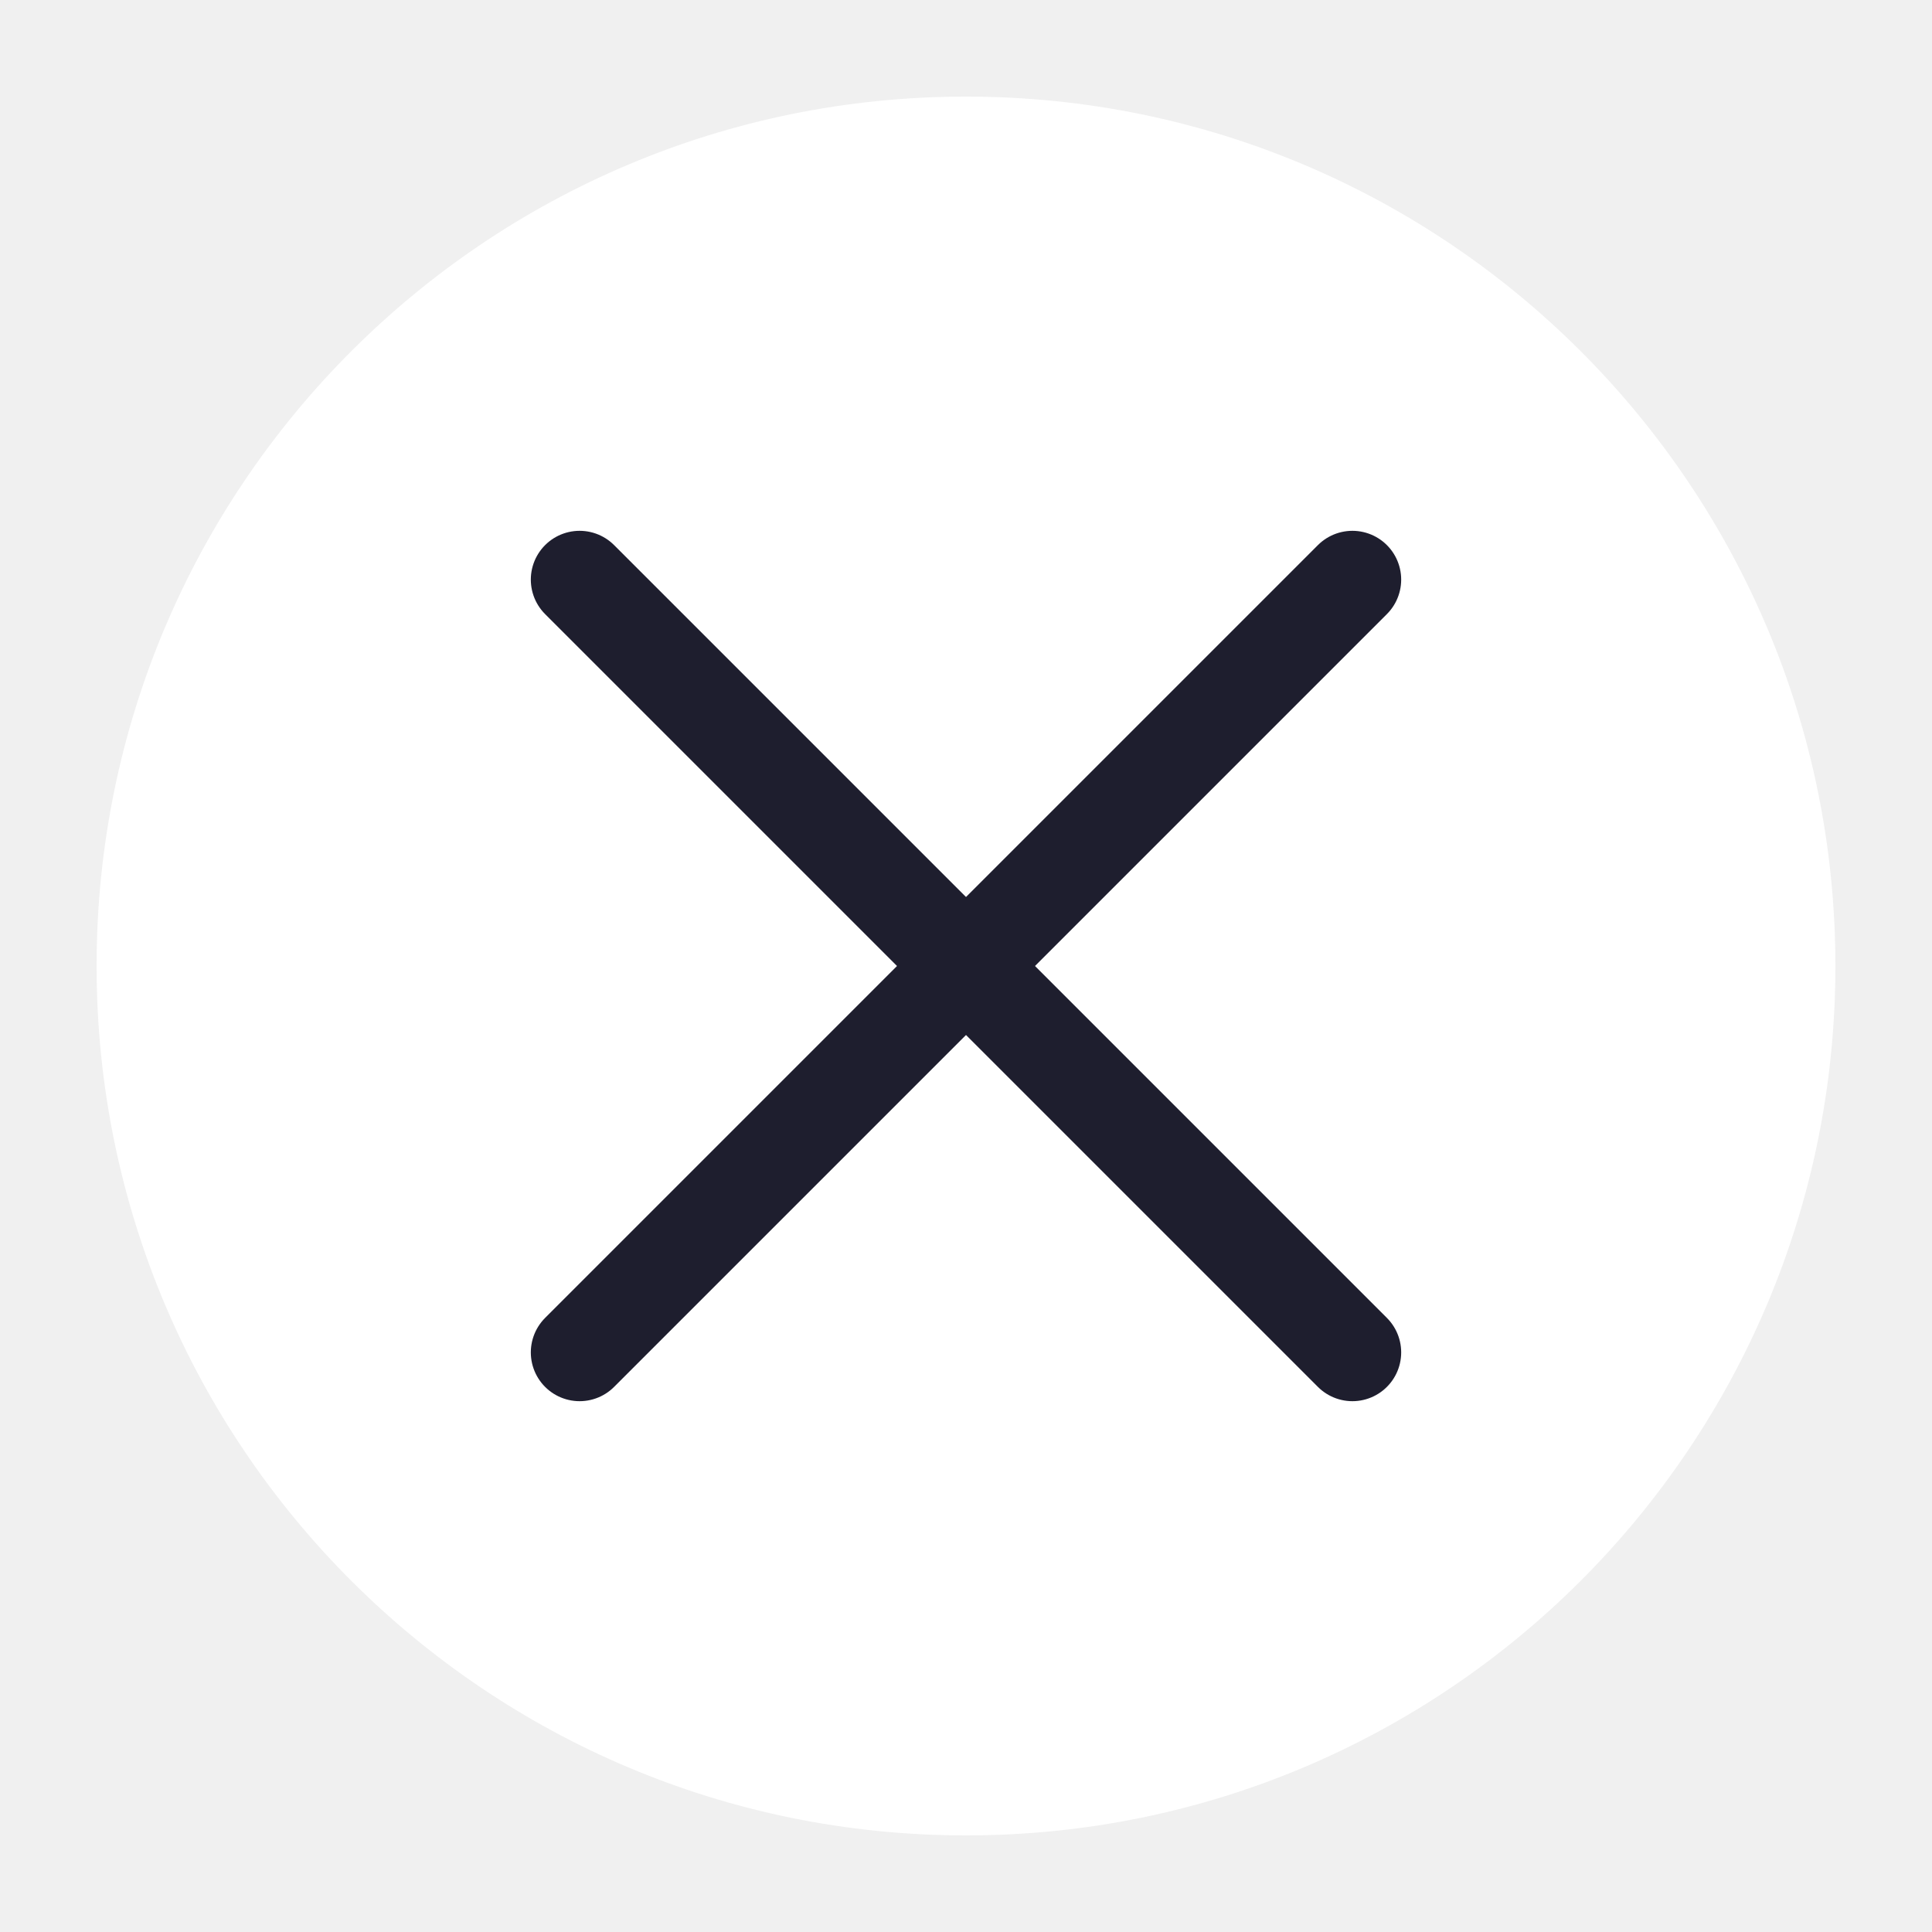
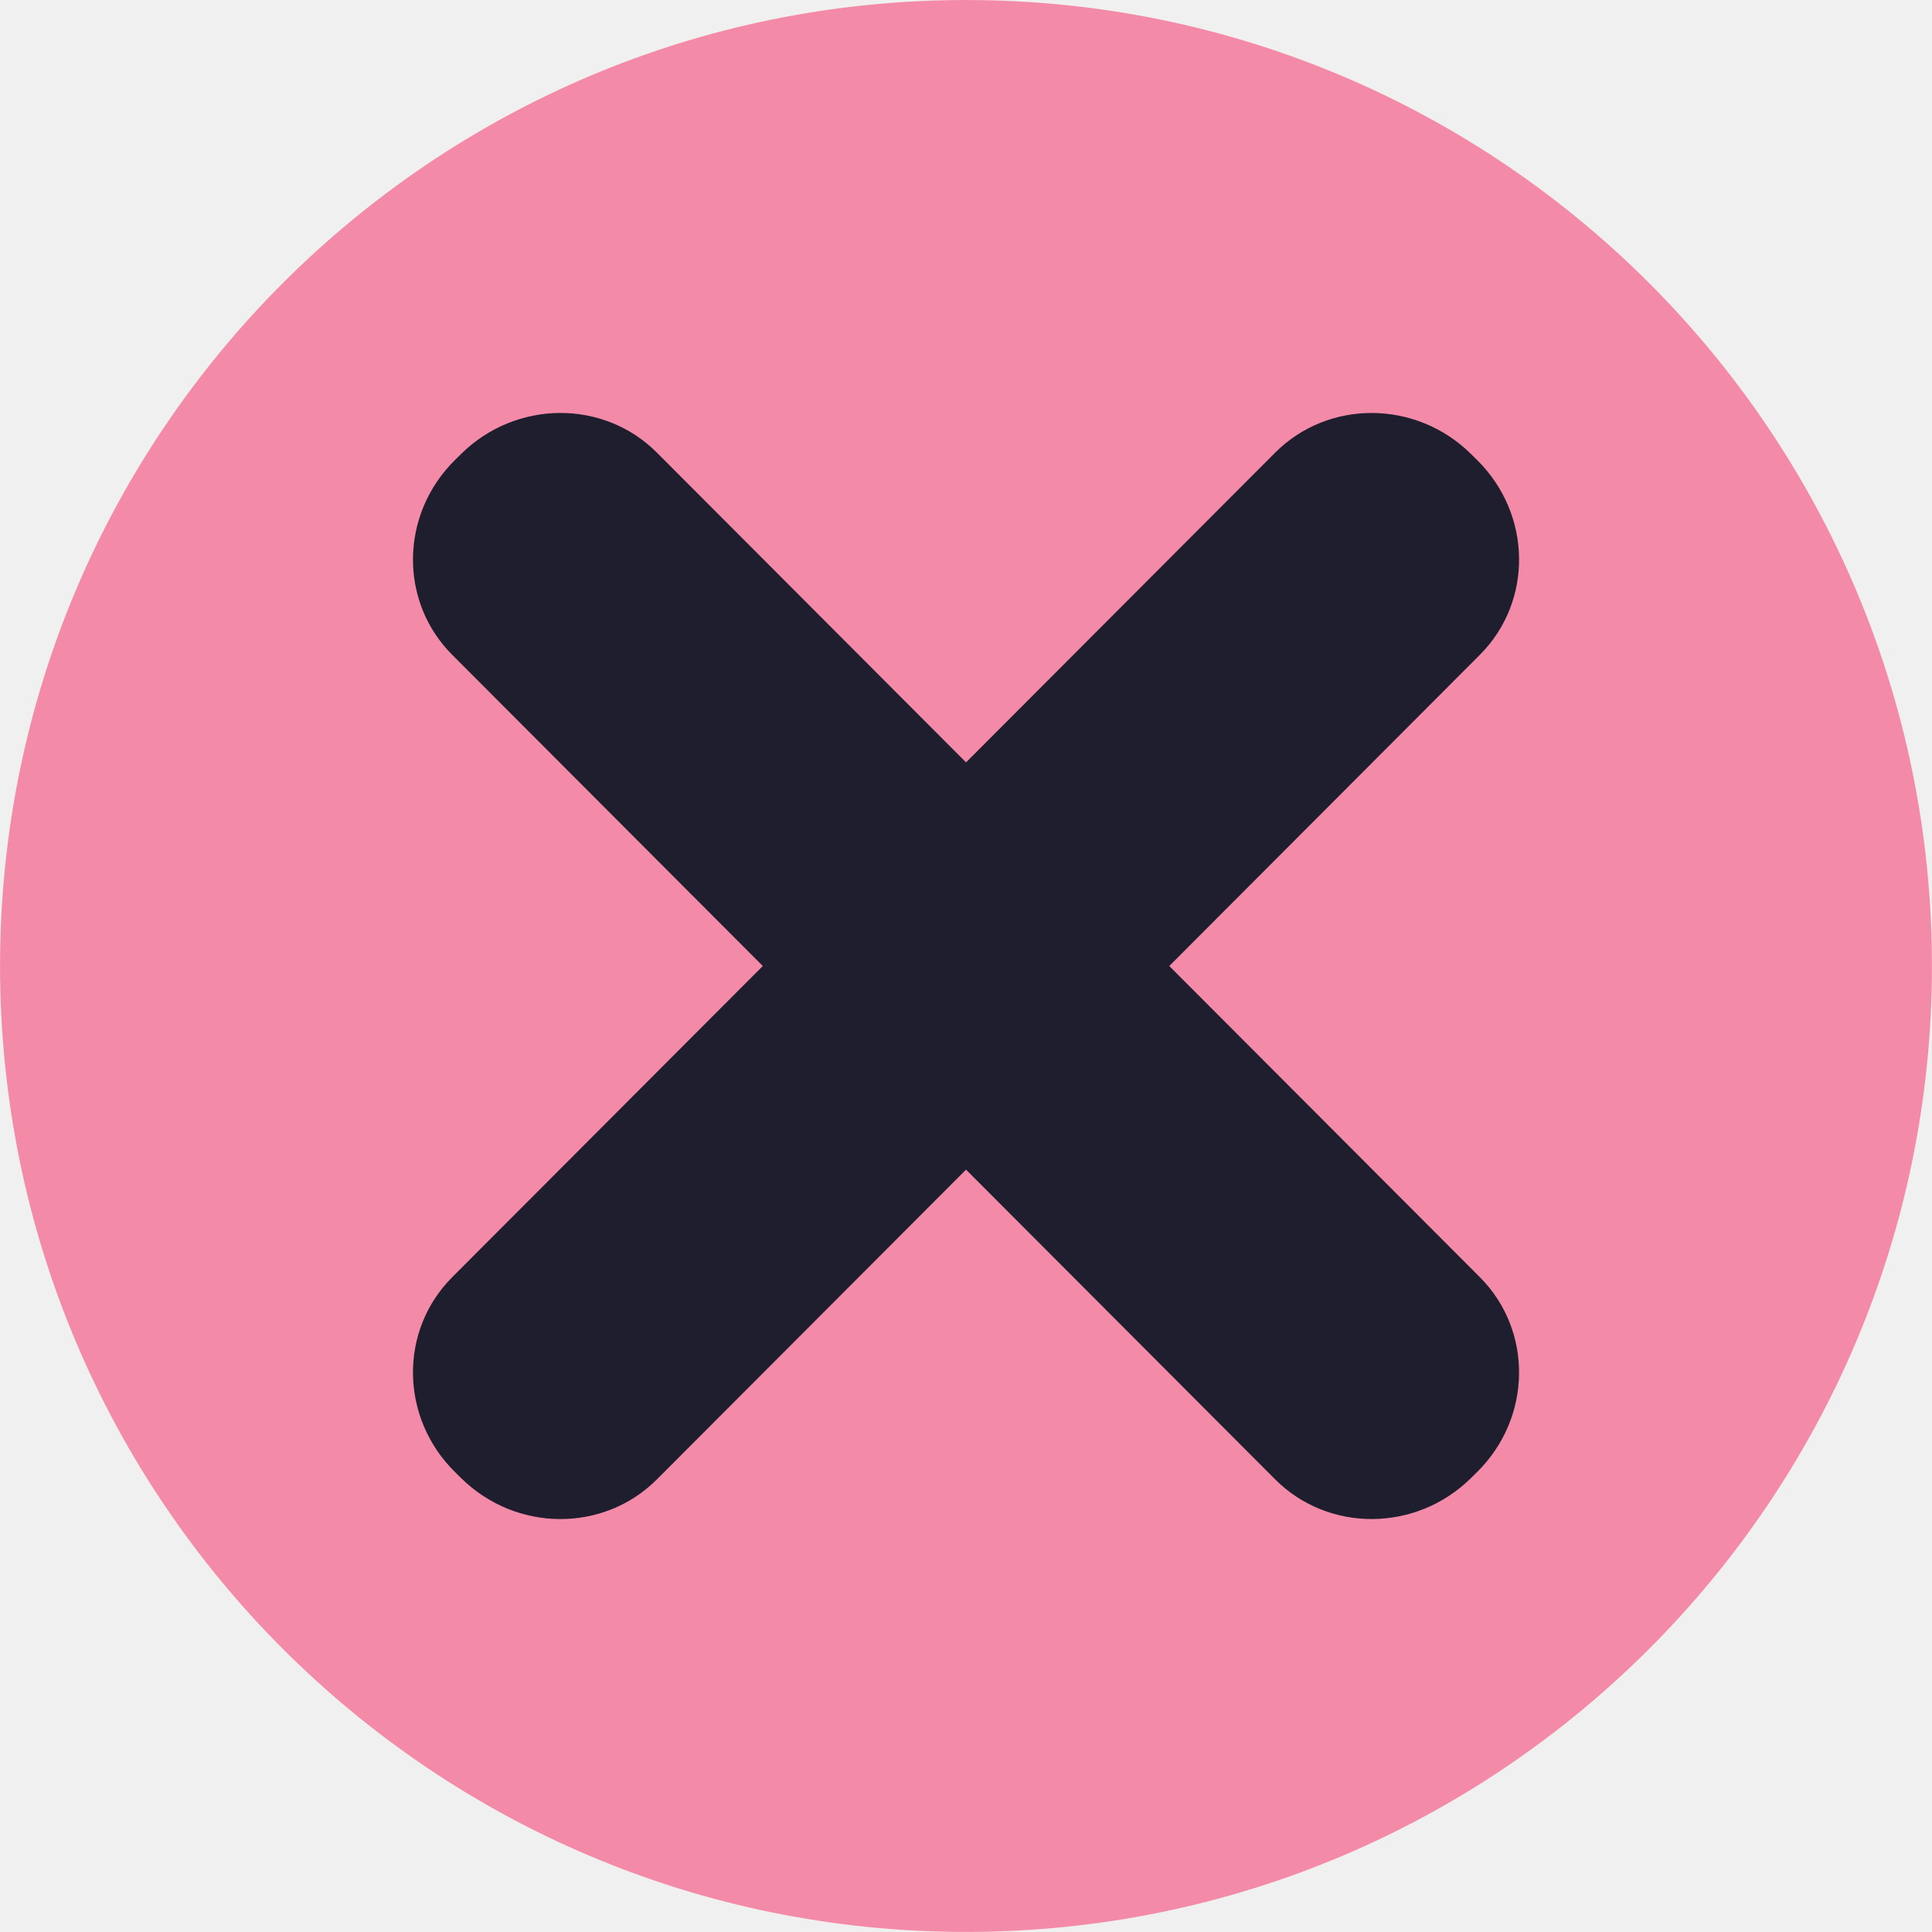
<svg xmlns="http://www.w3.org/2000/svg" viewBox="0 0 50 50" version="1.2" baseProfile="tiny">
  <defs>
</defs>
  <g fill="none" stroke="black" stroke-width="1" fill-rule="evenodd" stroke-linecap="square" stroke-linejoin="bevel">
-     <g fill="#ffffff" fill-opacity="1" stroke="none" transform="matrix(2.5,0,0,2.5,2.5,2.5)" font-family="SF Pro Text" font-size="10" font-weight="400" font-style="normal">
-       <circle cx="9" cy="9" r="9" />
+     <g fill="#f38ba8" fill-opacity="1" stroke="none" transform="matrix(2.69966,0,0,2.69966,-60.7143,-7.14286)" font-family="SF Pro Text" font-size="10" font-weight="400" font-style="normal">
+       <circle cx="31.75" cy="11.906" r="9.26" />
    </g>
-     <g fill="none" stroke="#1e1e2e" stroke-opacity="1" stroke-width="1.01" stroke-linecap="round" stroke-linejoin="miter" stroke-miterlimit="2" transform="matrix(2.5,0,0,2.5,2.5,2.5)" font-family="SF Pro Text" font-size="10" font-weight="400" font-style="normal">
-       <polyline fill="none" vector-effect="none" points="5,5 13,13 " />
-       <polyline fill="none" vector-effect="none" points="13,5 5,13 " />
+     <g fill="#1e1e2e" fill-opacity="1" stroke="none" transform="matrix(1.9071,1.9108,-1.92113,1.89669,-60.7143,-7.14286)" font-family="SF Pro Text" font-size="10" font-weight="400" font-style="normal">
+       <path vector-effect="none" fill-rule="evenodd" d="M23.886,-14.103 C23.886,-14.842 24.472,-15.441 25.195,-15.441 L36.364,-15.441 C37.087,-15.441 37.674,-14.842 37.674,-14.103 L37.674,-14.02 C37.674,-13.282 37.087,-12.683 36.364,-12.683 L25.195,-12.683 C24.472,-12.683 23.886,-13.282 23.886,-14.02 L23.886,-14.103" />
+     </g>
+     <g fill="#1e1e2e" fill-opacity="1" stroke="none" transform="matrix(-1.9071,1.9108,1.92113,1.89669,-60.7143,-7.14286)" font-family="SF Pro Text" font-size="10" font-weight="400" font-style="normal">
+       <path vector-effect="none" fill-rule="evenodd" d="M-20.728,30.842 C-20.728,30.104 -20.142,29.505 -19.418,29.505 L-8.25,29.505 C-7.526,29.505 -6.94,30.104 -6.94,30.842 L-6.94,30.925 C-6.94,31.664 -7.526,32.263 -8.25,32.263 L-19.418,32.263 C-20.142,32.263 -20.728,31.664 -20.728,30.925 L-20.728,30.842" />
    </g>
    <g fill="none" stroke="#000000" stroke-opacity="1" stroke-width="1" stroke-linecap="square" stroke-linejoin="bevel" transform="matrix(1,0,0,1,0,0)" font-family="SF Pro Text" font-size="10" font-weight="400" font-style="normal">
</g>
  </g>
</svg>
